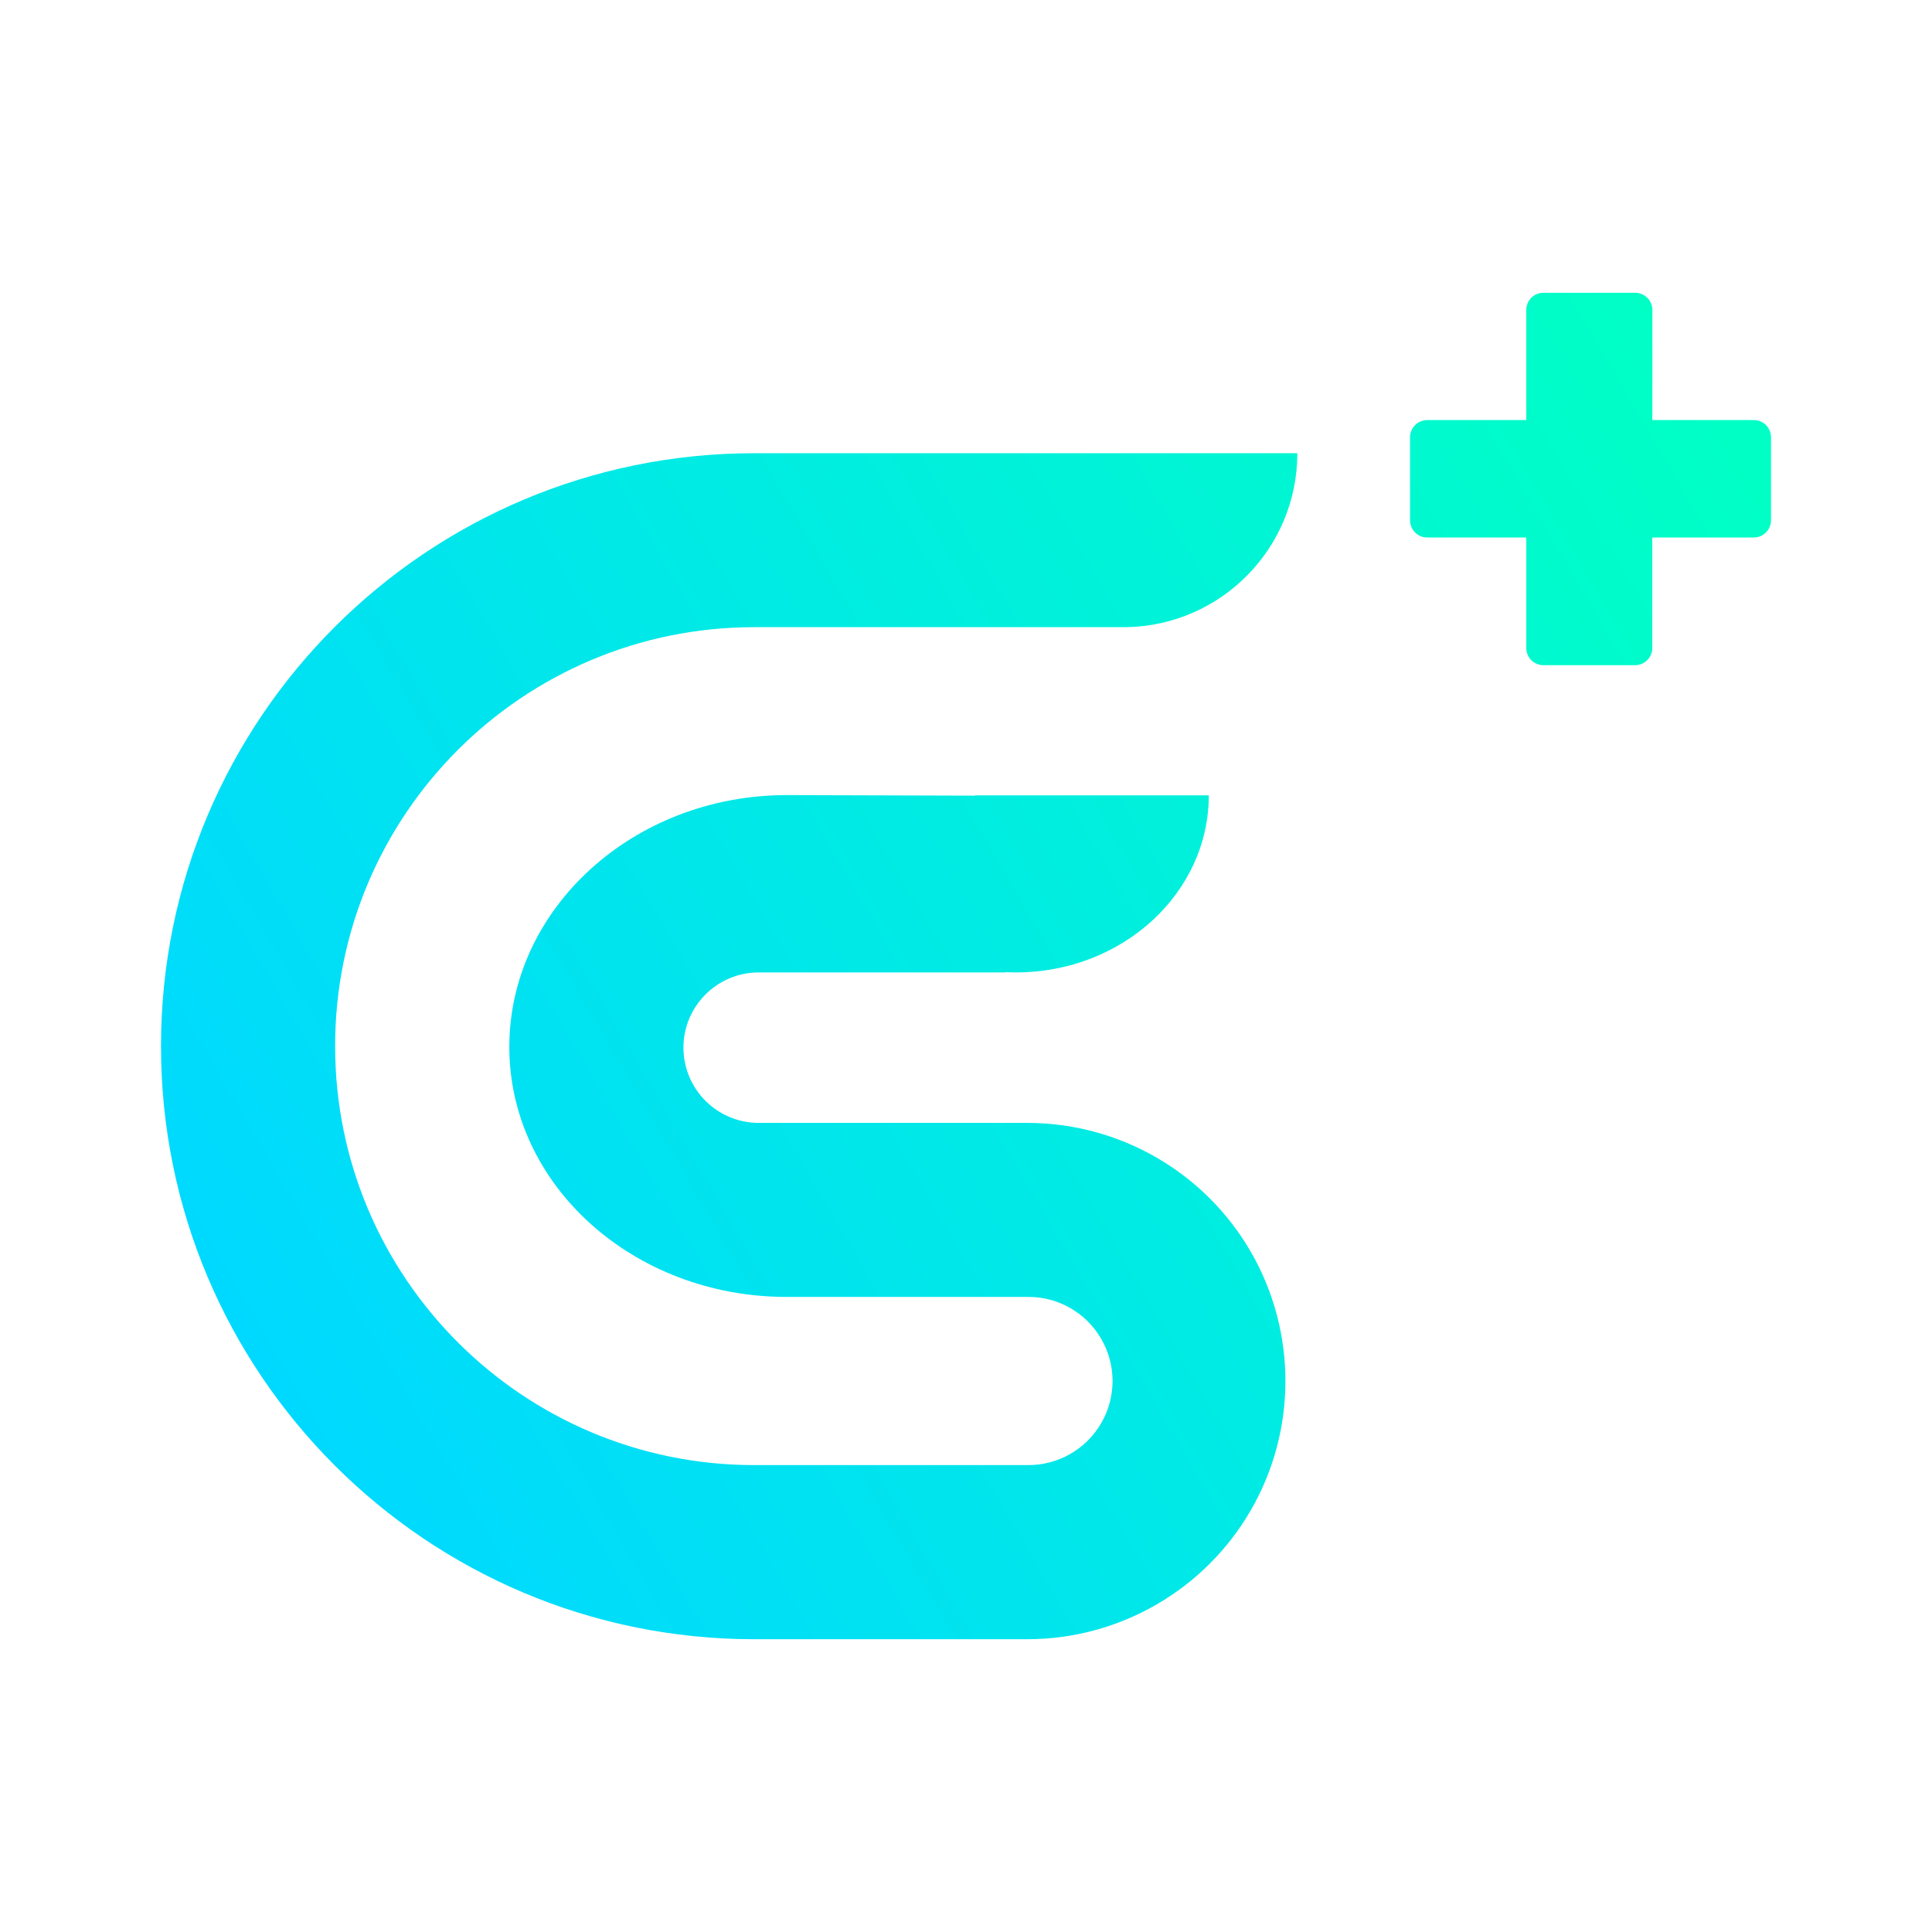
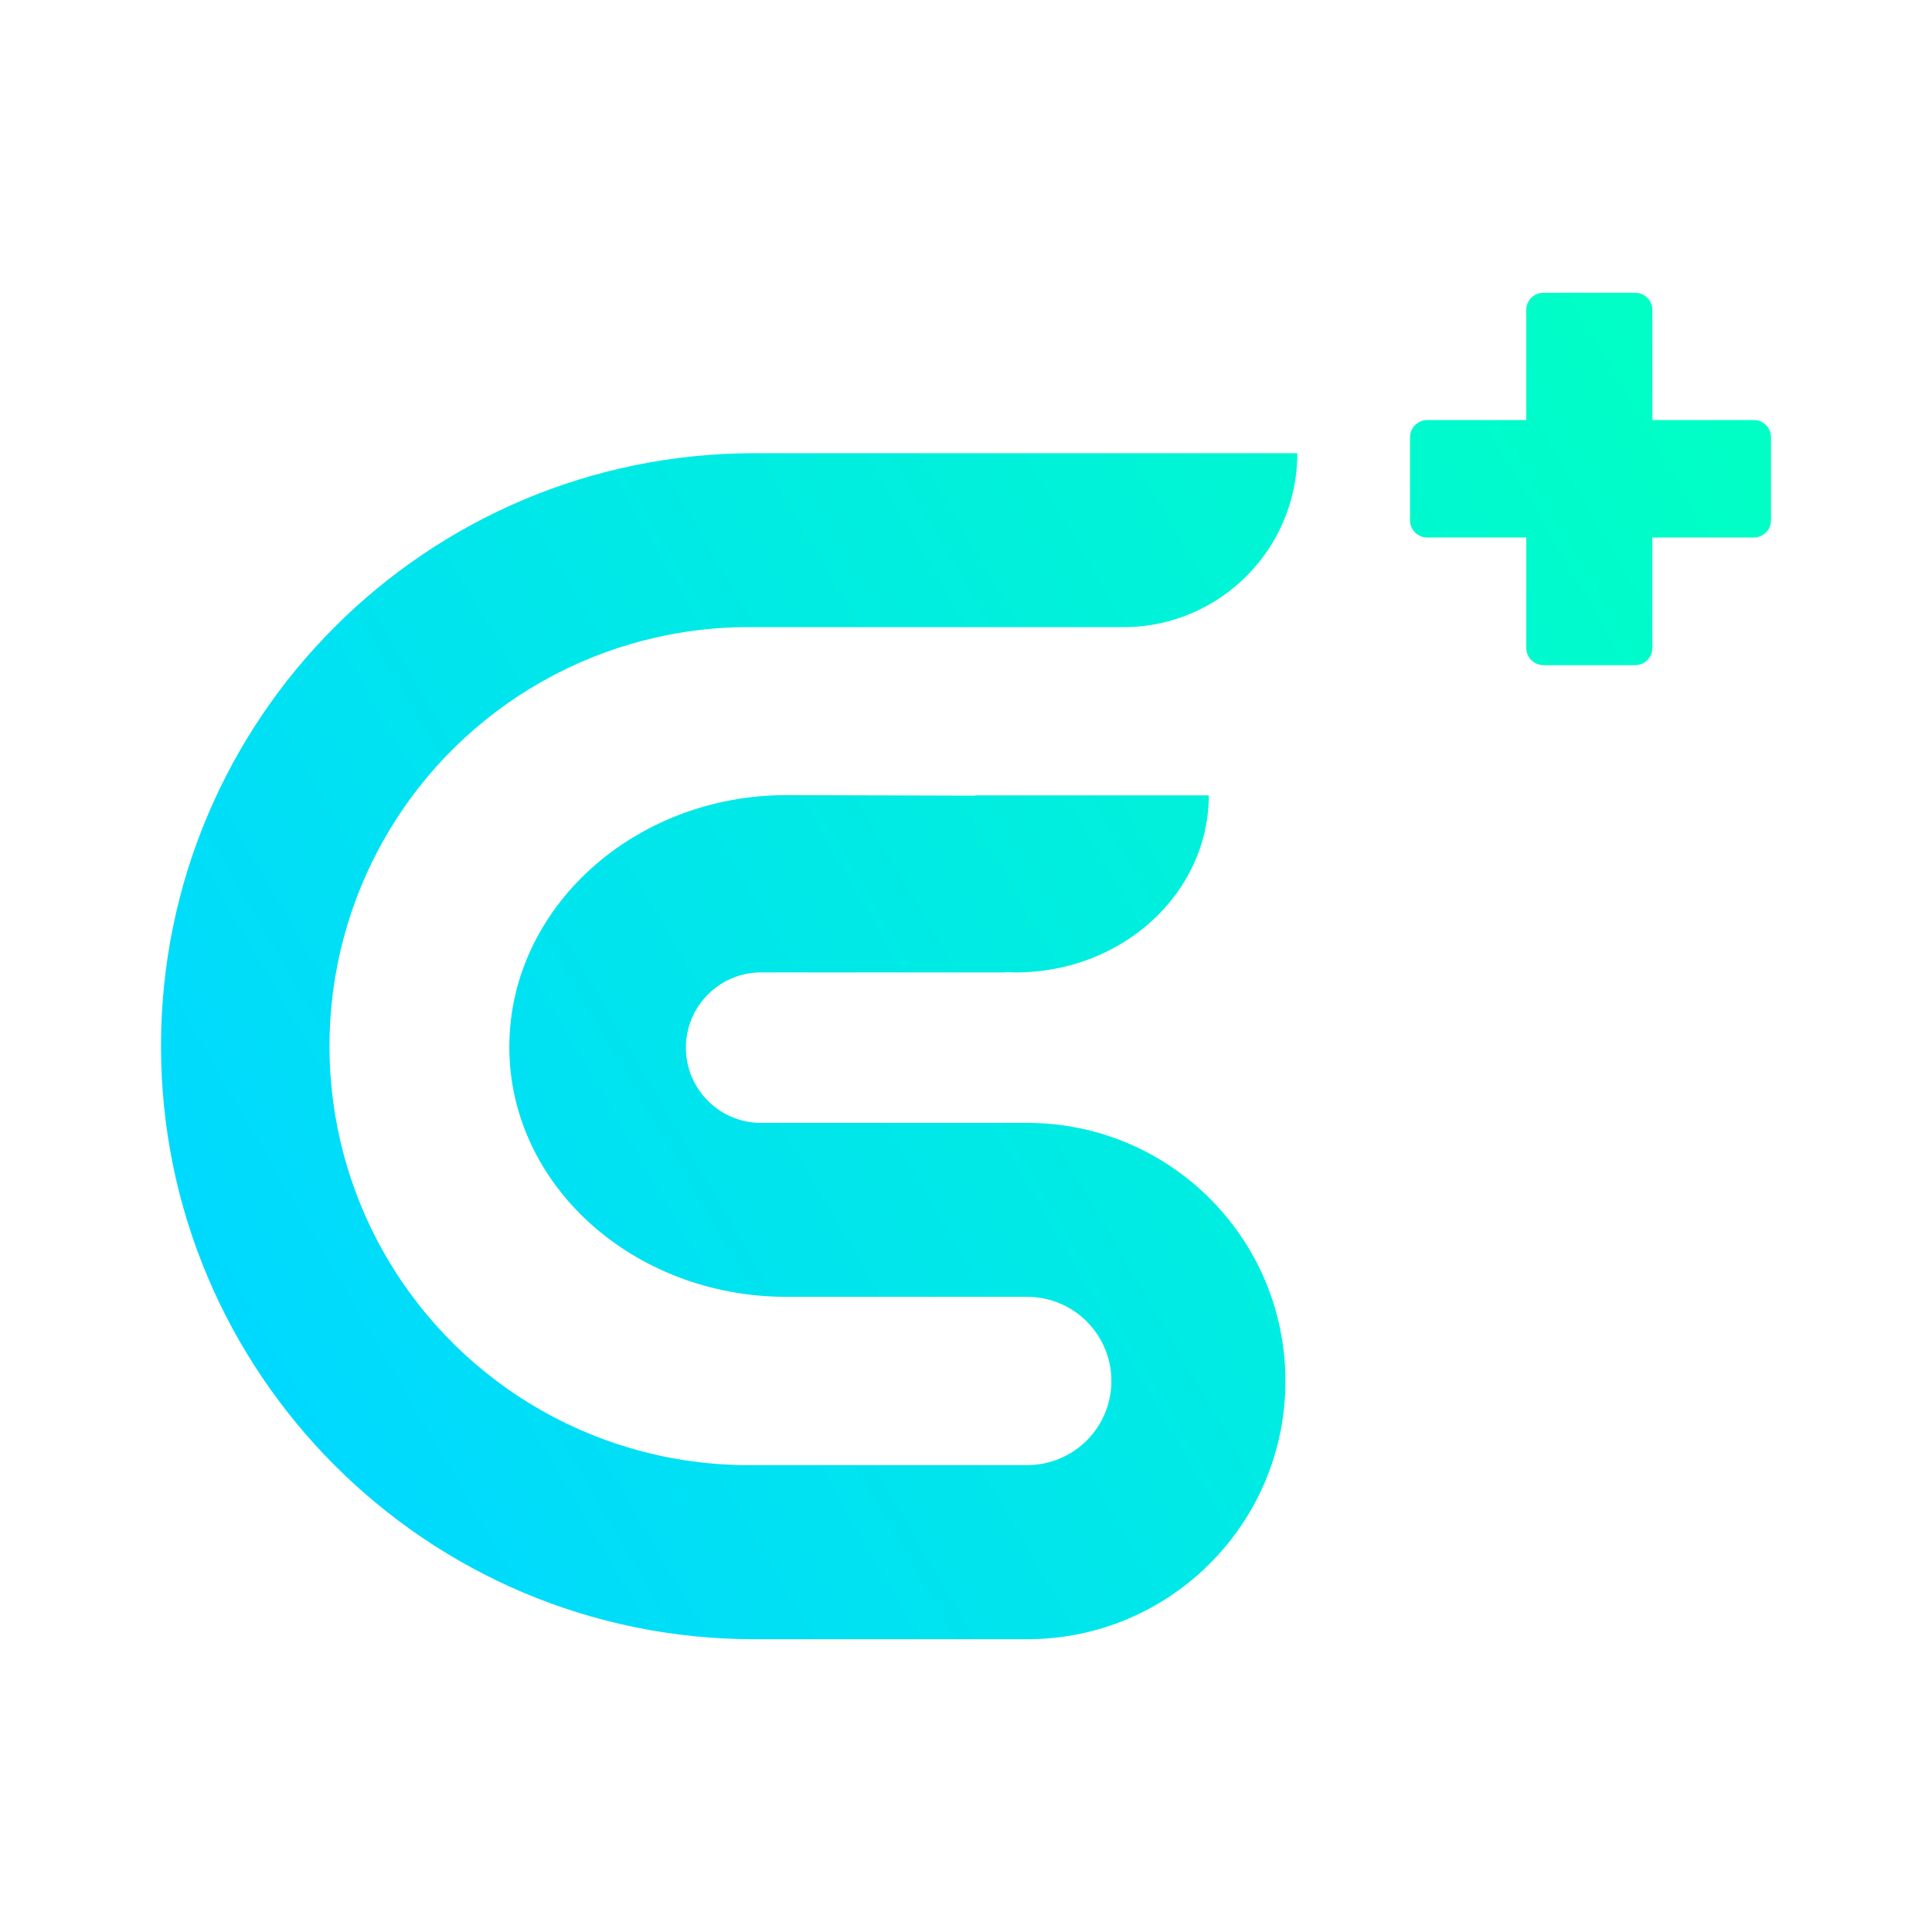
<svg xmlns="http://www.w3.org/2000/svg" fill="none" viewBox="0 0 24 24">
-   <path fill="url(#paint0_linear_1859_26086)" d="M21.786 6.677H20.525V8.05C20.525 8.167 20.43 8.263 20.312 8.263H19.173C19.055 8.263 18.96 8.167 18.96 8.05V6.677H17.73C17.673 6.677 17.619 6.655 17.579 6.615C17.539 6.575 17.516 6.52 17.516 6.464V5.432C17.516 5.314 17.612 5.218 17.73 5.218H18.96V3.85C18.96 3.732 19.055 3.637 19.173 3.637H20.312C20.43 3.637 20.526 3.732 20.526 3.85V5.218H21.787C21.905 5.218 22 5.314 22 5.432V6.464C22 6.52 21.977 6.575 21.937 6.615C21.897 6.655 21.843 6.677 21.786 6.677ZM13.99 7.791H9.37C6.494 7.791 4.163 10.121 4.163 12.995C4.163 15.87 6.494 18.2 9.37 18.2H12.761C13.138 18.205 13.488 18.007 13.678 17.682C13.868 17.356 13.868 16.954 13.678 16.629C13.488 16.303 13.138 16.105 12.761 16.111H9.773C7.871 16.111 6.327 14.725 6.327 13.005C6.327 11.285 7.871 9.877 9.773 9.877L12.113 9.884C12.113 9.883 12.113 9.881 12.113 9.88H15.016C15.016 11.095 13.943 12.08 12.619 12.08C12.575 12.08 12.533 12.079 12.493 12.076V12.08H9.425C8.909 12.08 8.49 12.498 8.49 13.014C8.49 13.53 8.909 13.949 9.425 13.949H12.761C13.907 13.949 14.966 14.56 15.539 15.552C16.111 16.544 16.111 17.767 15.539 18.759C14.966 19.751 13.907 20.363 12.761 20.363H9.37C5.3 20.363 2 17.064 2 12.996C2 8.928 5.3 5.63 9.37 5.63H16.116C16.116 6.81 15.169 7.771 13.99 7.791Z" />
+   <path fill="url(#GoPlus_svg__paint0_linear_1859_26086)" d="M21.786 6.677h-1.26V8.05a.214.214 0 0 1-.214.213h-1.139a.214.214 0 0 1-.213-.213V6.677h-1.23a.214.214 0 0 1-.214-.213V5.432c0-.118.096-.214.214-.214h1.23V3.85c0-.118.095-.213.213-.213h1.14c.117 0 .213.095.213.213v1.368h1.26c.119 0 .214.096.214.214v1.032a.213.213 0 0 1-.214.213M13.99 7.791H9.37a5.205 5.205 0 1 0 0 10.409h3.391a1.045 1.045 0 1 0 0-2.09H9.773c-1.902 0-3.446-1.385-3.446-3.105S7.87 9.877 9.773 9.877l2.34.007V9.88h2.903c0 1.215-1.073 2.2-2.397 2.2l-.126-.004v.004H9.425a.935.935 0 0 0 0 1.869h3.336a3.207 3.207 0 0 1 0 6.414H9.37A7.37 7.37 0 0 1 2 12.996C2 8.928 5.3 5.63 9.37 5.63h6.746c0 1.18-.947 2.141-2.126 2.161" />
  <defs>
-     <linearGradient id="paint0_linear_1859_26086" x1="2.474" x2="21.152" y1="15.724" y2="4.812" gradientUnits="userSpaceOnUse">
+     <linearGradient id="GoPlus_svg__paint0_linear_1859_26086" x1="2.474" x2="21.152" y1="15.724" y2="4.812" gradientUnits="userSpaceOnUse">
      <stop stop-color="#00D9FF" />
      <stop offset="1" stop-color="#00FFC5" />
    </linearGradient>
  </defs>
</svg>
